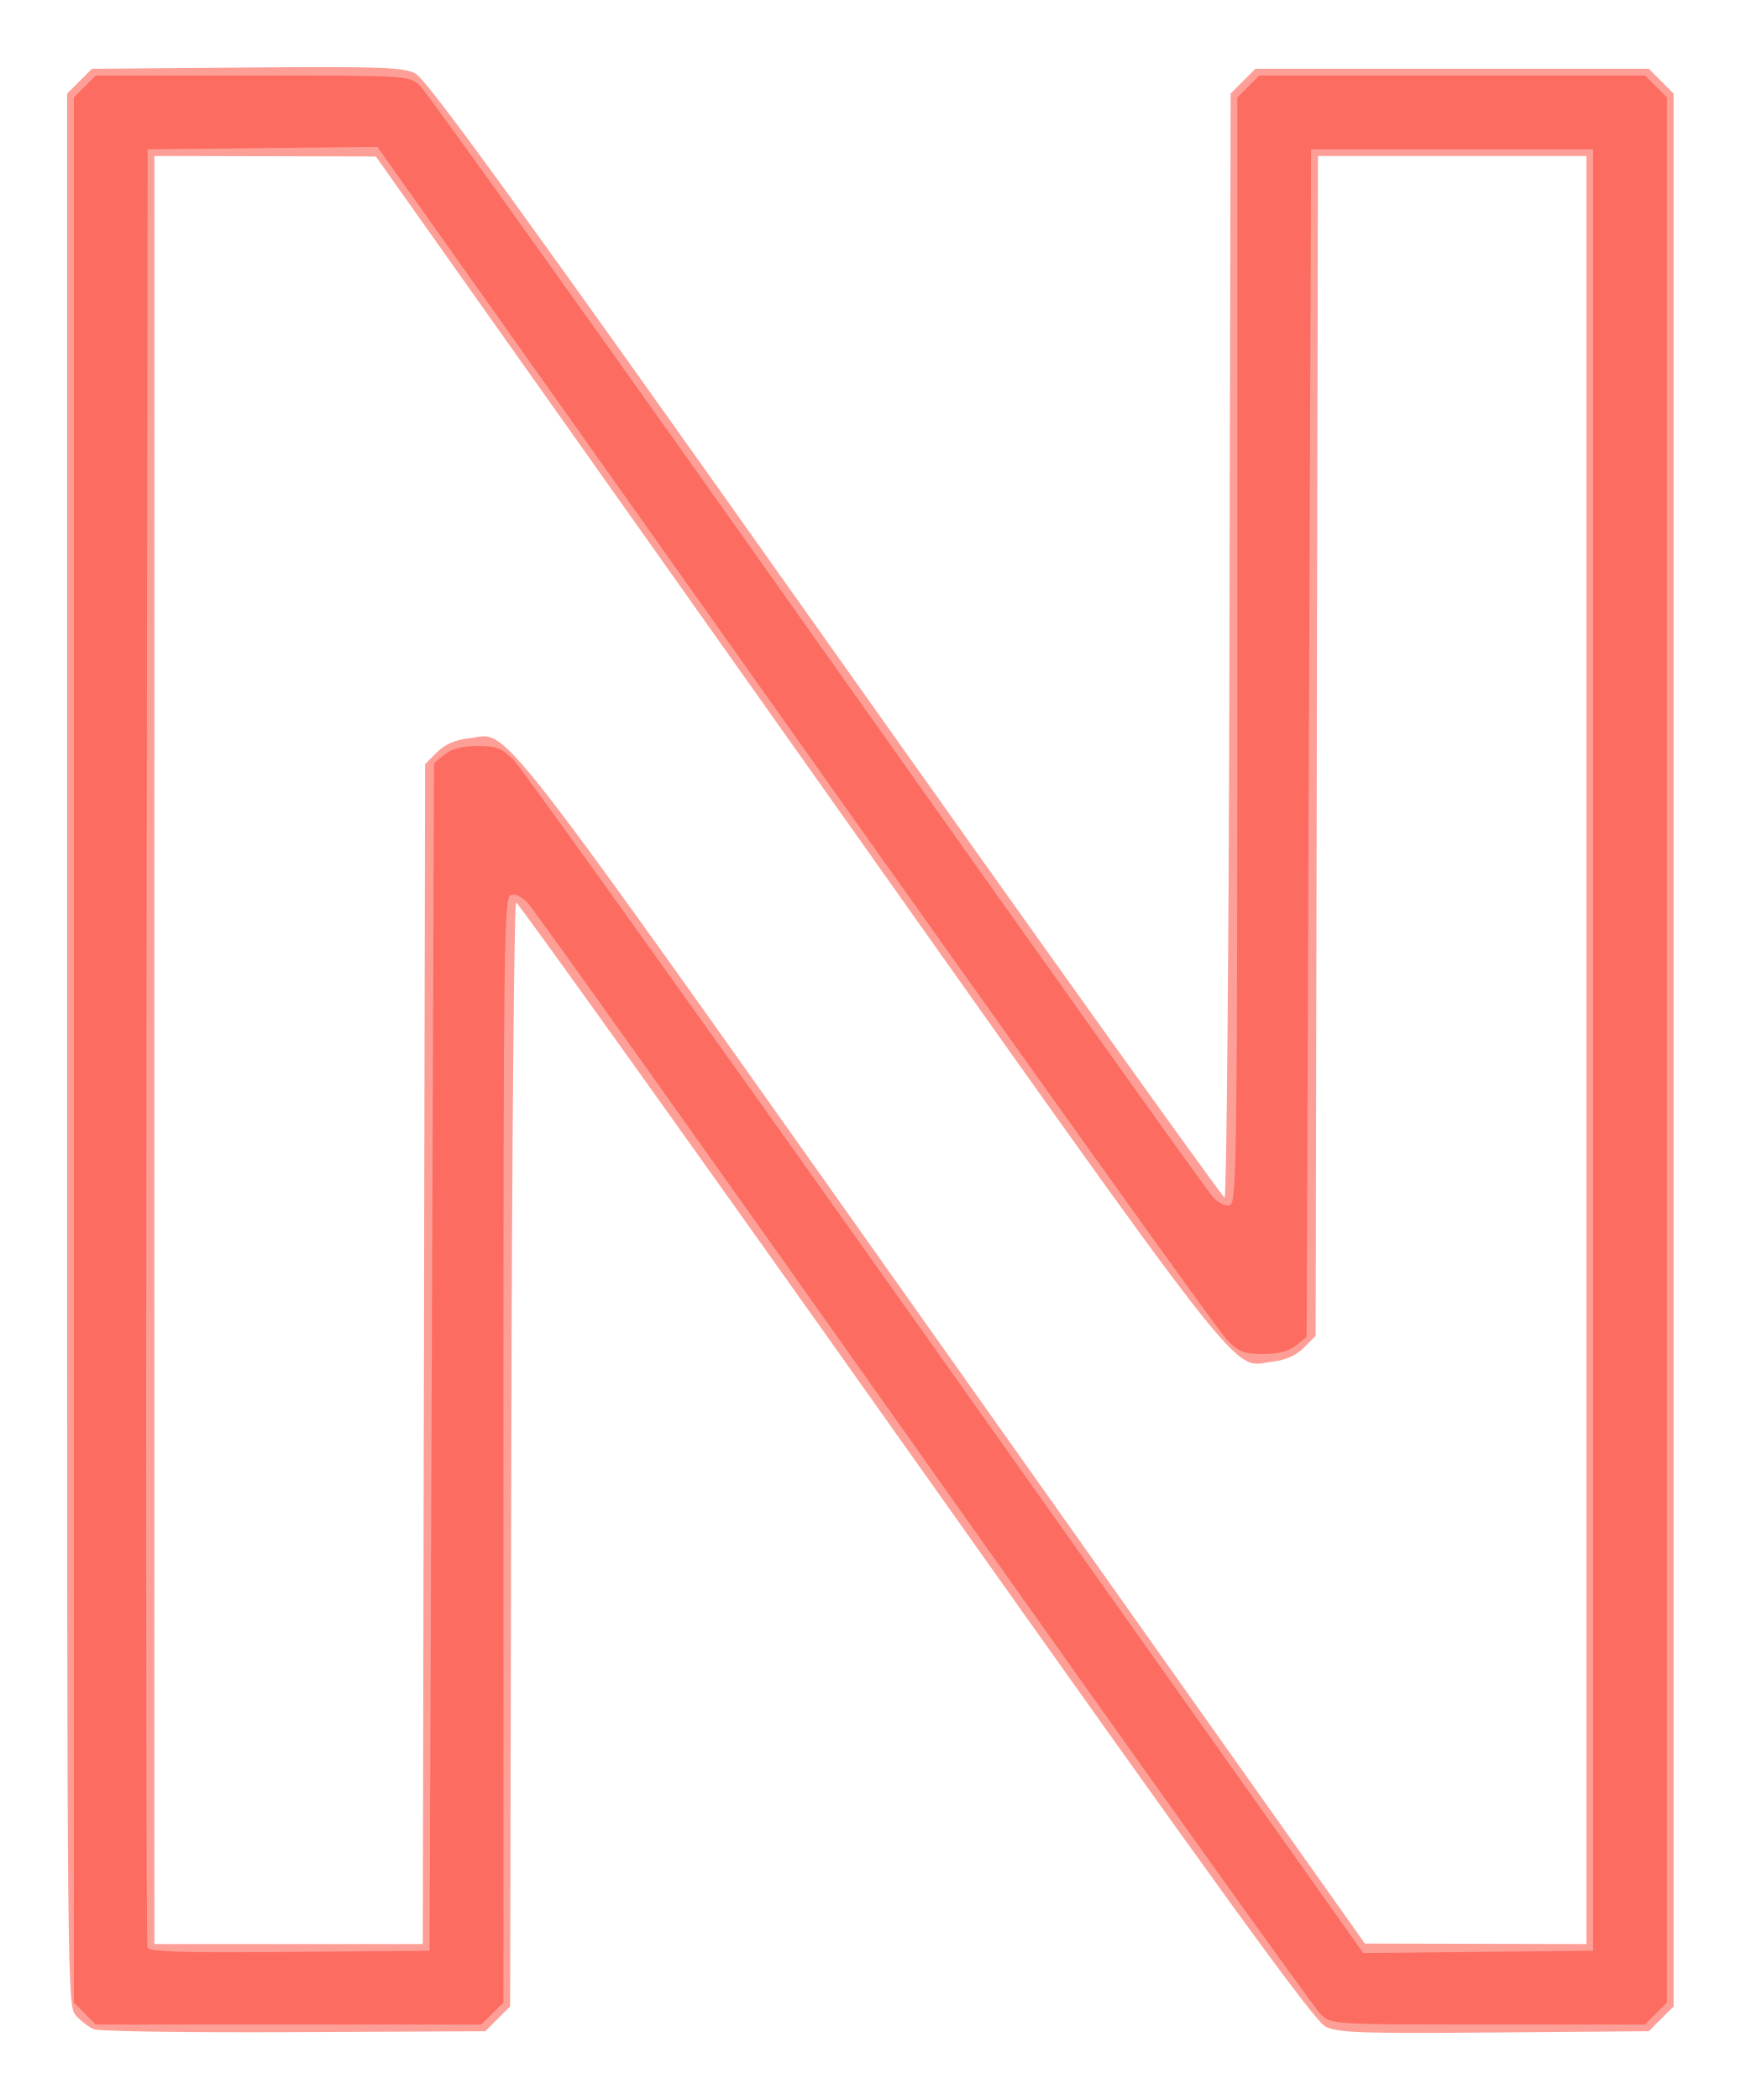
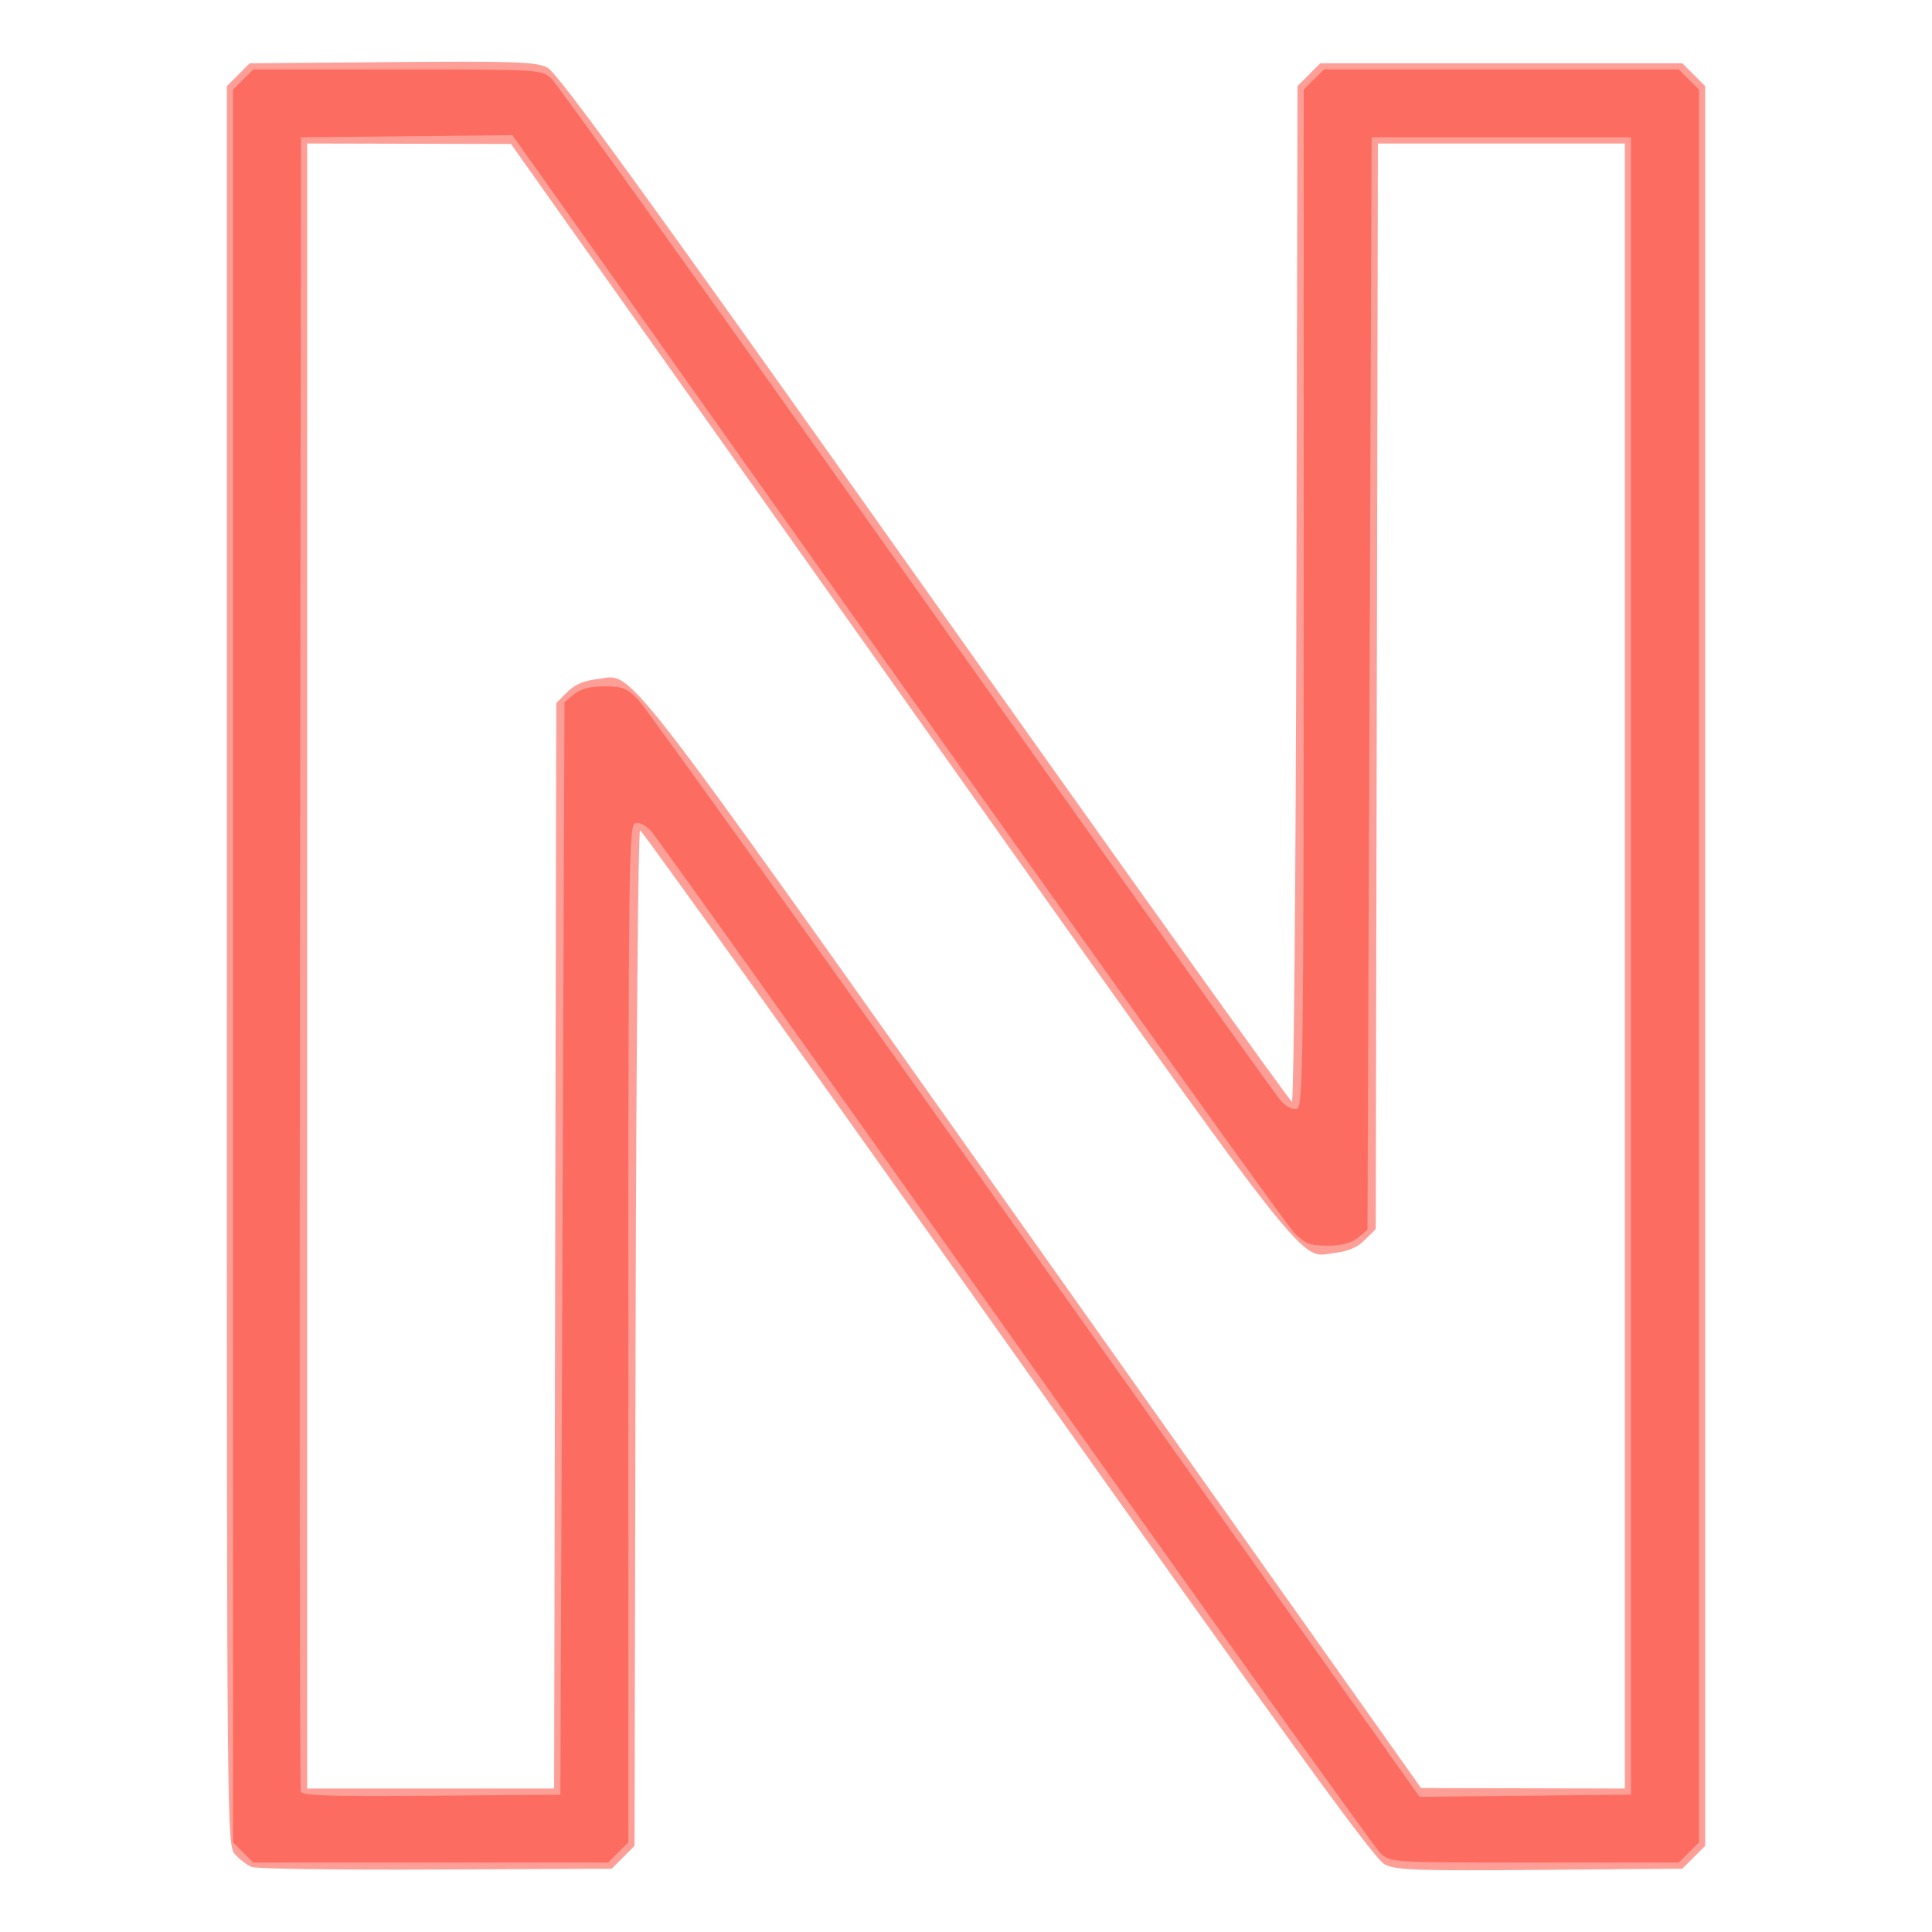
- <svg xmlns="http://www.w3.org/2000/svg" width="519" height="626" version="1.1" viewBox="0 0 519 626">
-   <g transform="matrix(1.0007 0 0 .9994 -74.065 -20.132)" stroke-width="1.333">
+ <svg xmlns="http://www.w3.org/2000/svg" width="626" height="626" version="1.1" viewBox="0 0 626 626">
+   <g transform="matrix(1.0007 0 0 .9994 -20.563 -20.134)" stroke-width="1.333">
    <path d="m102 625.43c-1.467-0.612-3.867-2.447-5.333-4.077-2.649-2.945-2.667-4.841-2.667-288.13v-285.16l7.391-7.394 45.998-0.383c39.797-0.332 46.578-0.099 50.305 1.729 3.365 1.65 30.072 38.526 122.19 168.72 64.837 91.632 118.38 166.6 118.98 166.6s1.256-74.086 1.448-164.64l0.349-164.64 7.394-7.394h117.21l7.394 7.394v570.55l-7.391 7.394-45.998 0.383c-39.797 0.332-46.578 0.099-50.305-1.729-3.365-1.65-30.072-38.526-122.19-168.72-64.837-91.632-118.38-166.6-118.98-166.6s-1.256 74.086-1.448 164.64l-0.349 164.64-7.392 7.394-56.971 0.27c-31.334 0.149-58.171-0.231-59.637-0.843zm98.319-201.4 0.348-175.97 3.51-3.51c2.366-2.365 5.421-3.725 9.373-4.17 12.667-1.428 3.524-13.177 141.12 181.34l126 178.13 66 0.156v-533.33h-79.971l-0.348 175.97-0.348 175.97-3.51 3.51c-2.366 2.365-5.421 3.725-9.373 4.17-12.667 1.428-3.524 13.177-141.12-181.34l-126-178.13-66-0.156v533.33h79.971z" fill="#fd9f97" />
    <path d="m99.273 620.73-3.273-3.273v-568.24l6.545-6.545h46.653c46.521 0 46.662 0.009 49.93 3 1.802 1.65 55.017 76.2 118.25 165.67s116.34 164.1 118.02 165.85c1.843 1.934 3.869 2.868 5.153 2.375 1.917-0.735 2.116-16.338 2.116-165.58v-164.77l6.545-6.545h114.91l6.545 6.545v568.24l-6.545 6.545h-46.653c-46.521 0-46.662-8e-3 -49.93-3-1.802-1.65-55.017-76.2-118.25-165.67s-116.34-164.1-118.02-165.85c-1.843-1.934-3.869-2.868-5.153-2.375-1.917 0.735-2.116 16.338-2.116 165.58v164.77l-6.545 6.545h-114.91zm103.39-195.85 0.667-177.12 3.148-2.549c2.159-1.748 5.237-2.549 9.8-2.549 5.745 0 7.232 0.591 10.902 4.333 2.337 2.383 60.223 83.393 128.63 180.02l124.38 175.69 68.465-0.711v-537.33h-84l-0.667 177.12-0.667 177.12-3.148 2.549c-2.159 1.748-5.237 2.549-9.8 2.549-5.745 0-7.232-0.591-10.902-4.333-2.337-2.383-60.223-83.393-128.63-180.02l-124.38-175.69-68.465 0.711-0.342 267.33c-0.188 147.03-0.054 268.09 0.299 269.02 0.502 1.32 9.697 1.609 42.342 1.333l41.701-0.352z" fill="#fd6c60" />
  </g>
</svg>
